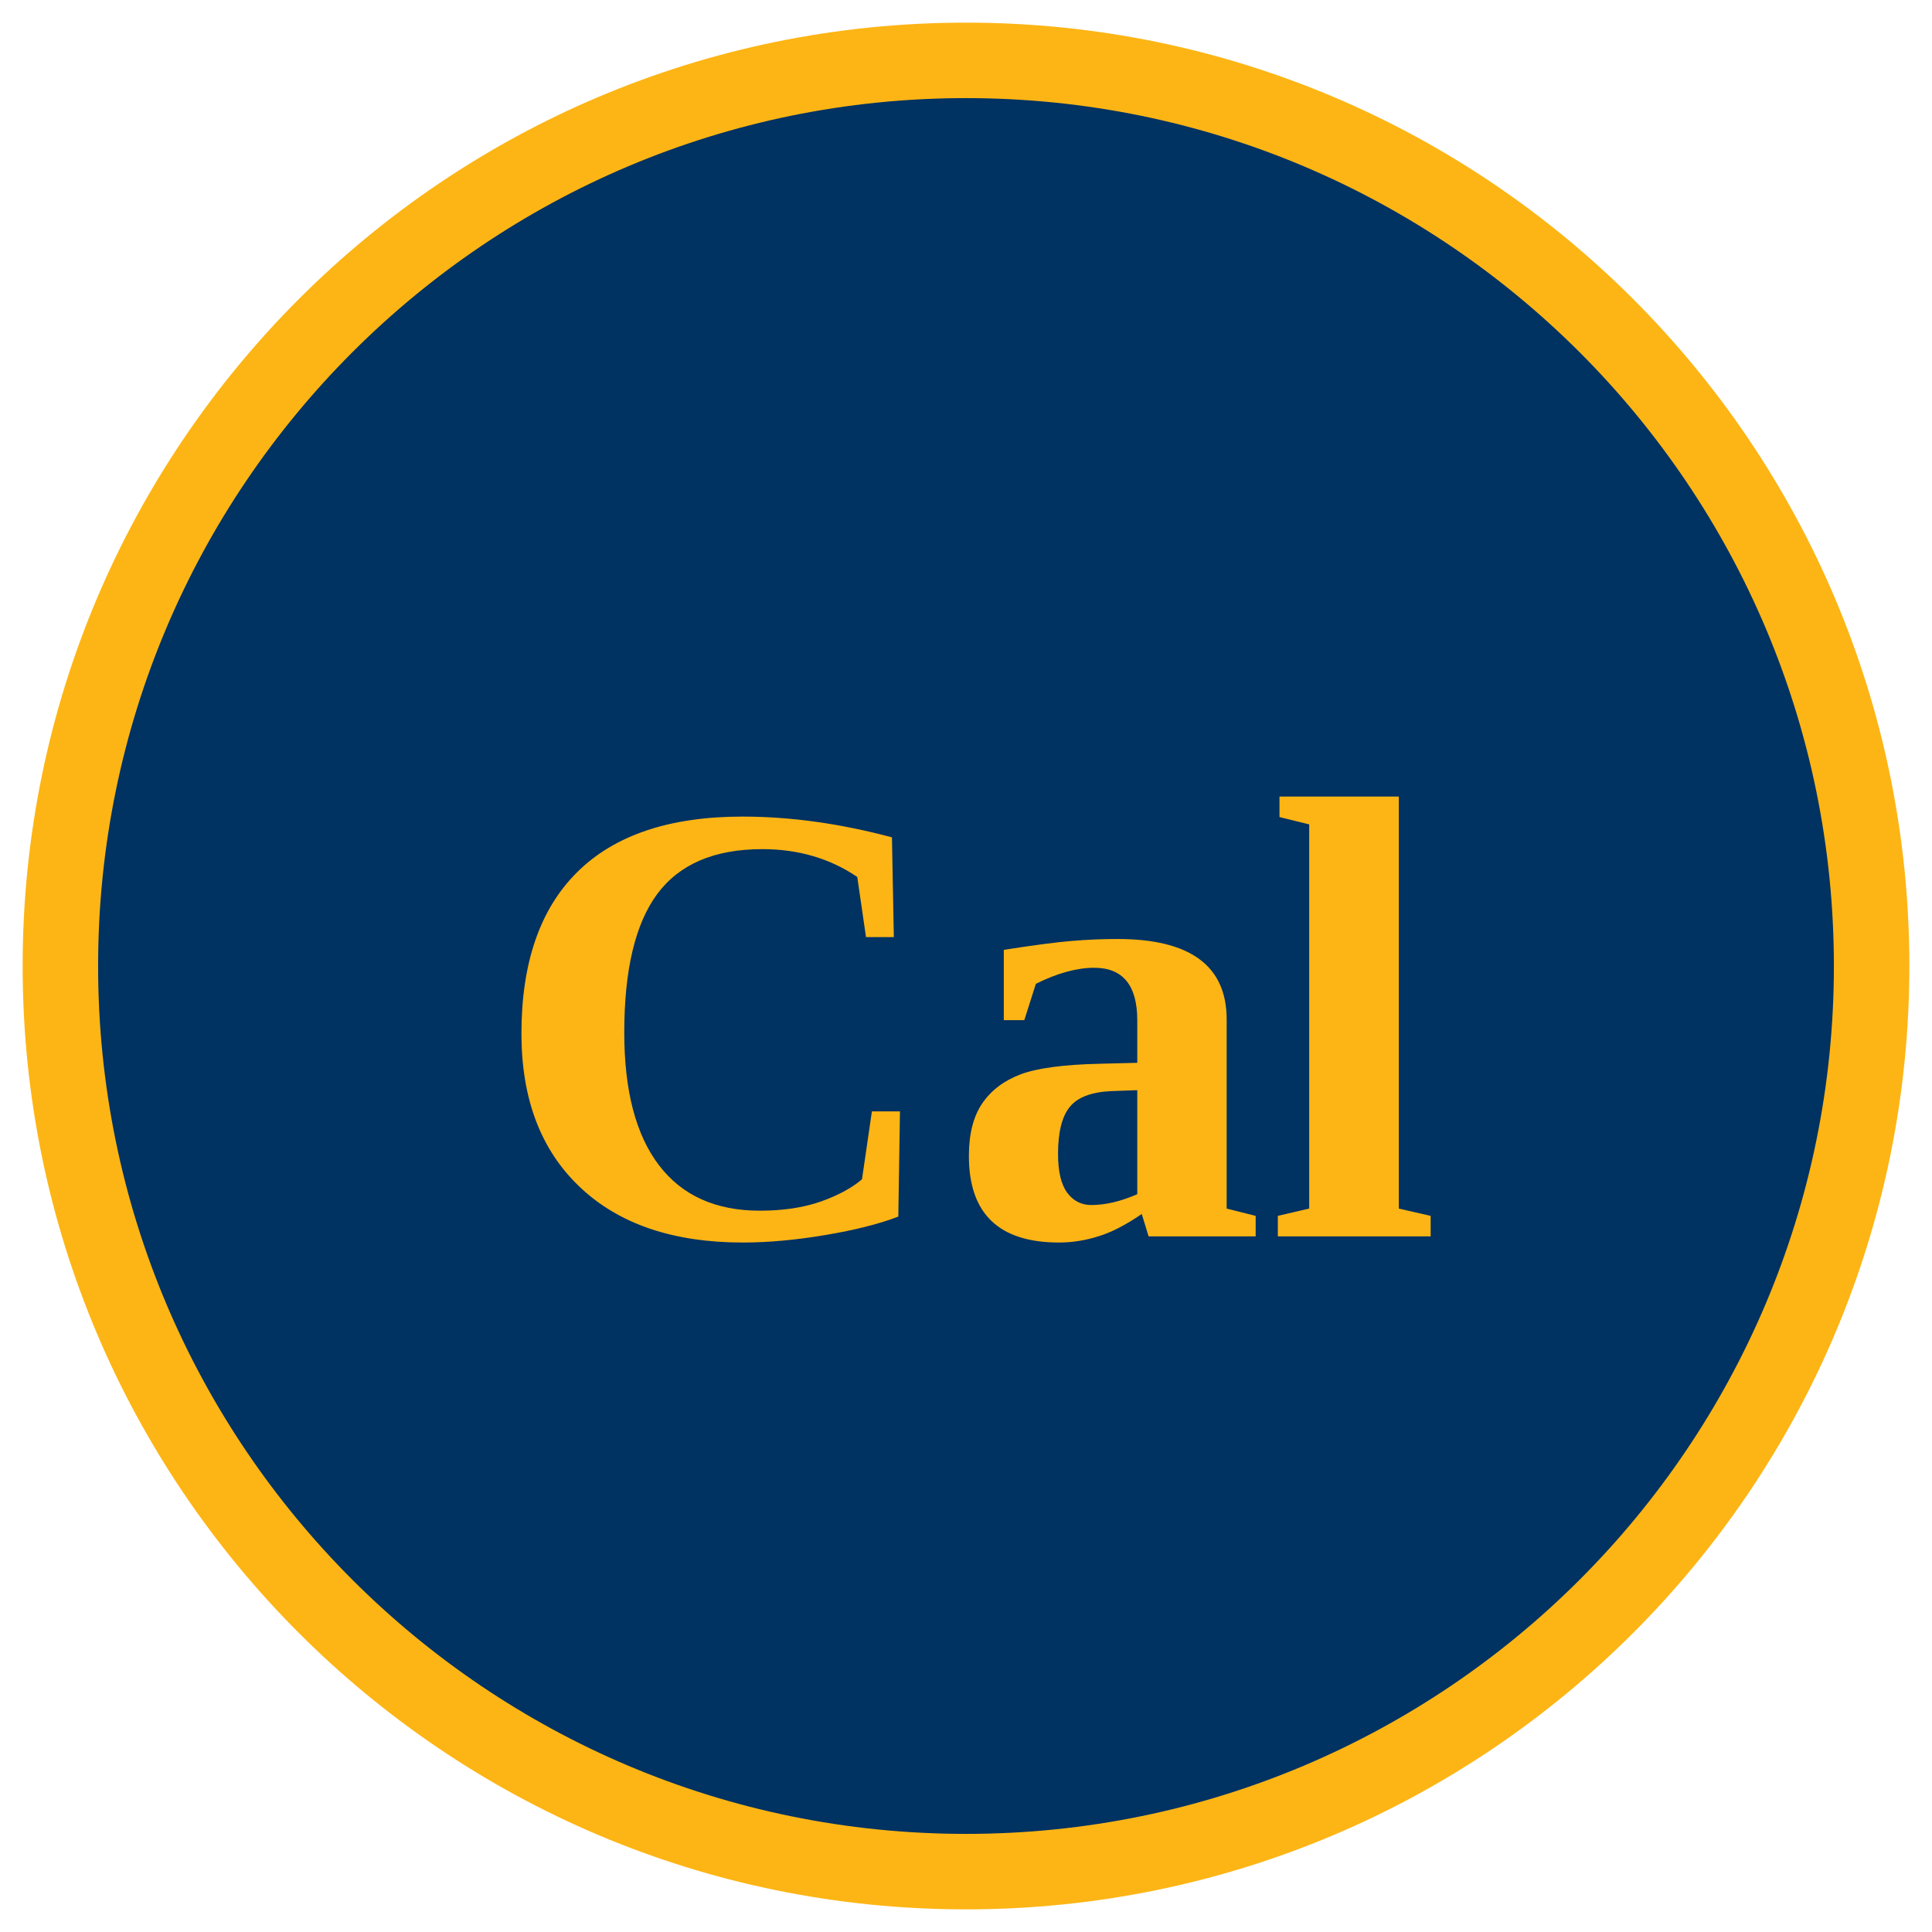
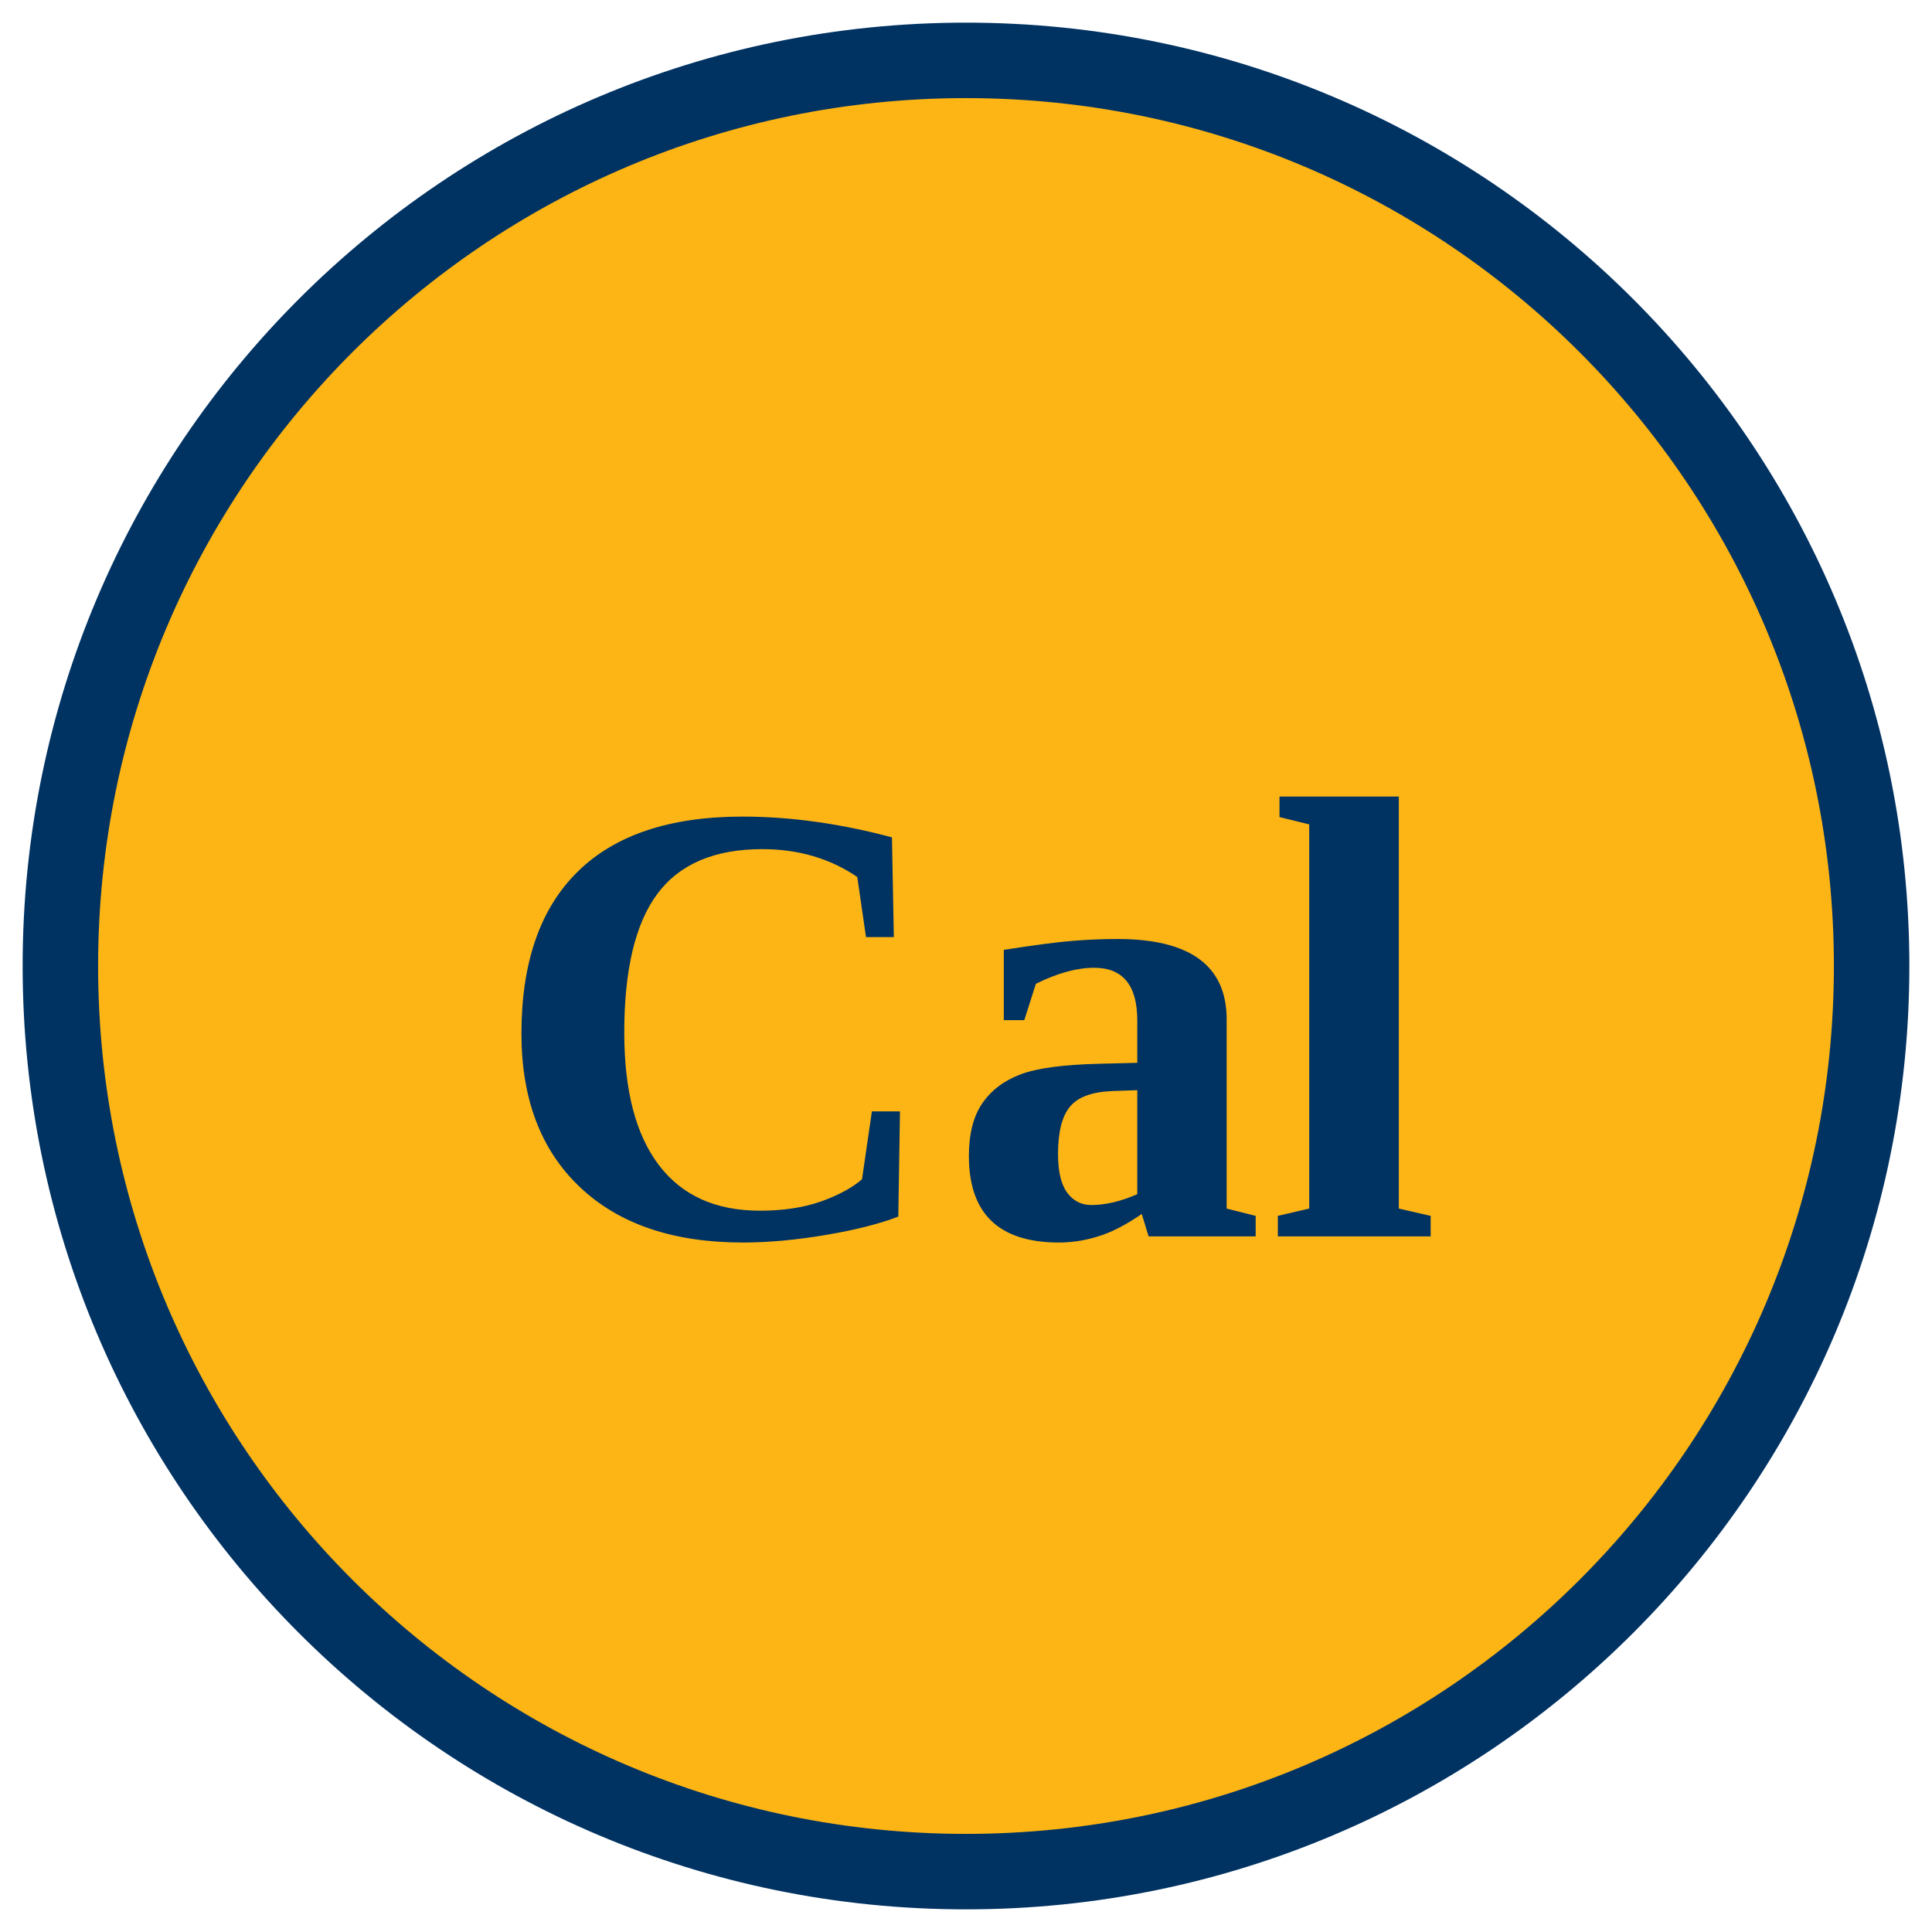
<svg xmlns="http://www.w3.org/2000/svg" width="128" height="128" viewBox="0 0 128 128" role="img" aria-label="Cal">
-   <circle cx="64" cy="64" r="60" fill="#003262" />
-   <circle cx="64" cy="64" r="60" fill="none" stroke="#FDB515" stroke-width="5" />
-   <text x="64" y="70" font-family="Georgia, 'Times New Roman', serif" font-size="42" font-weight="700" fill="#FDB515" text-anchor="middle" dominant-baseline="middle">Cal</text>
+   <circle cx="64" cy="64" r="60" fill="#FDB515" />
+   <circle cx="64" cy="64" r="60" fill="none" stroke="#003262" stroke-width="5" />
+   <text x="64" y="70" font-family="Georgia, 'Times New Roman', serif" font-size="42" font-weight="700" fill="#003262" text-anchor="middle" dominant-baseline="middle">Cal</text>
</svg>
